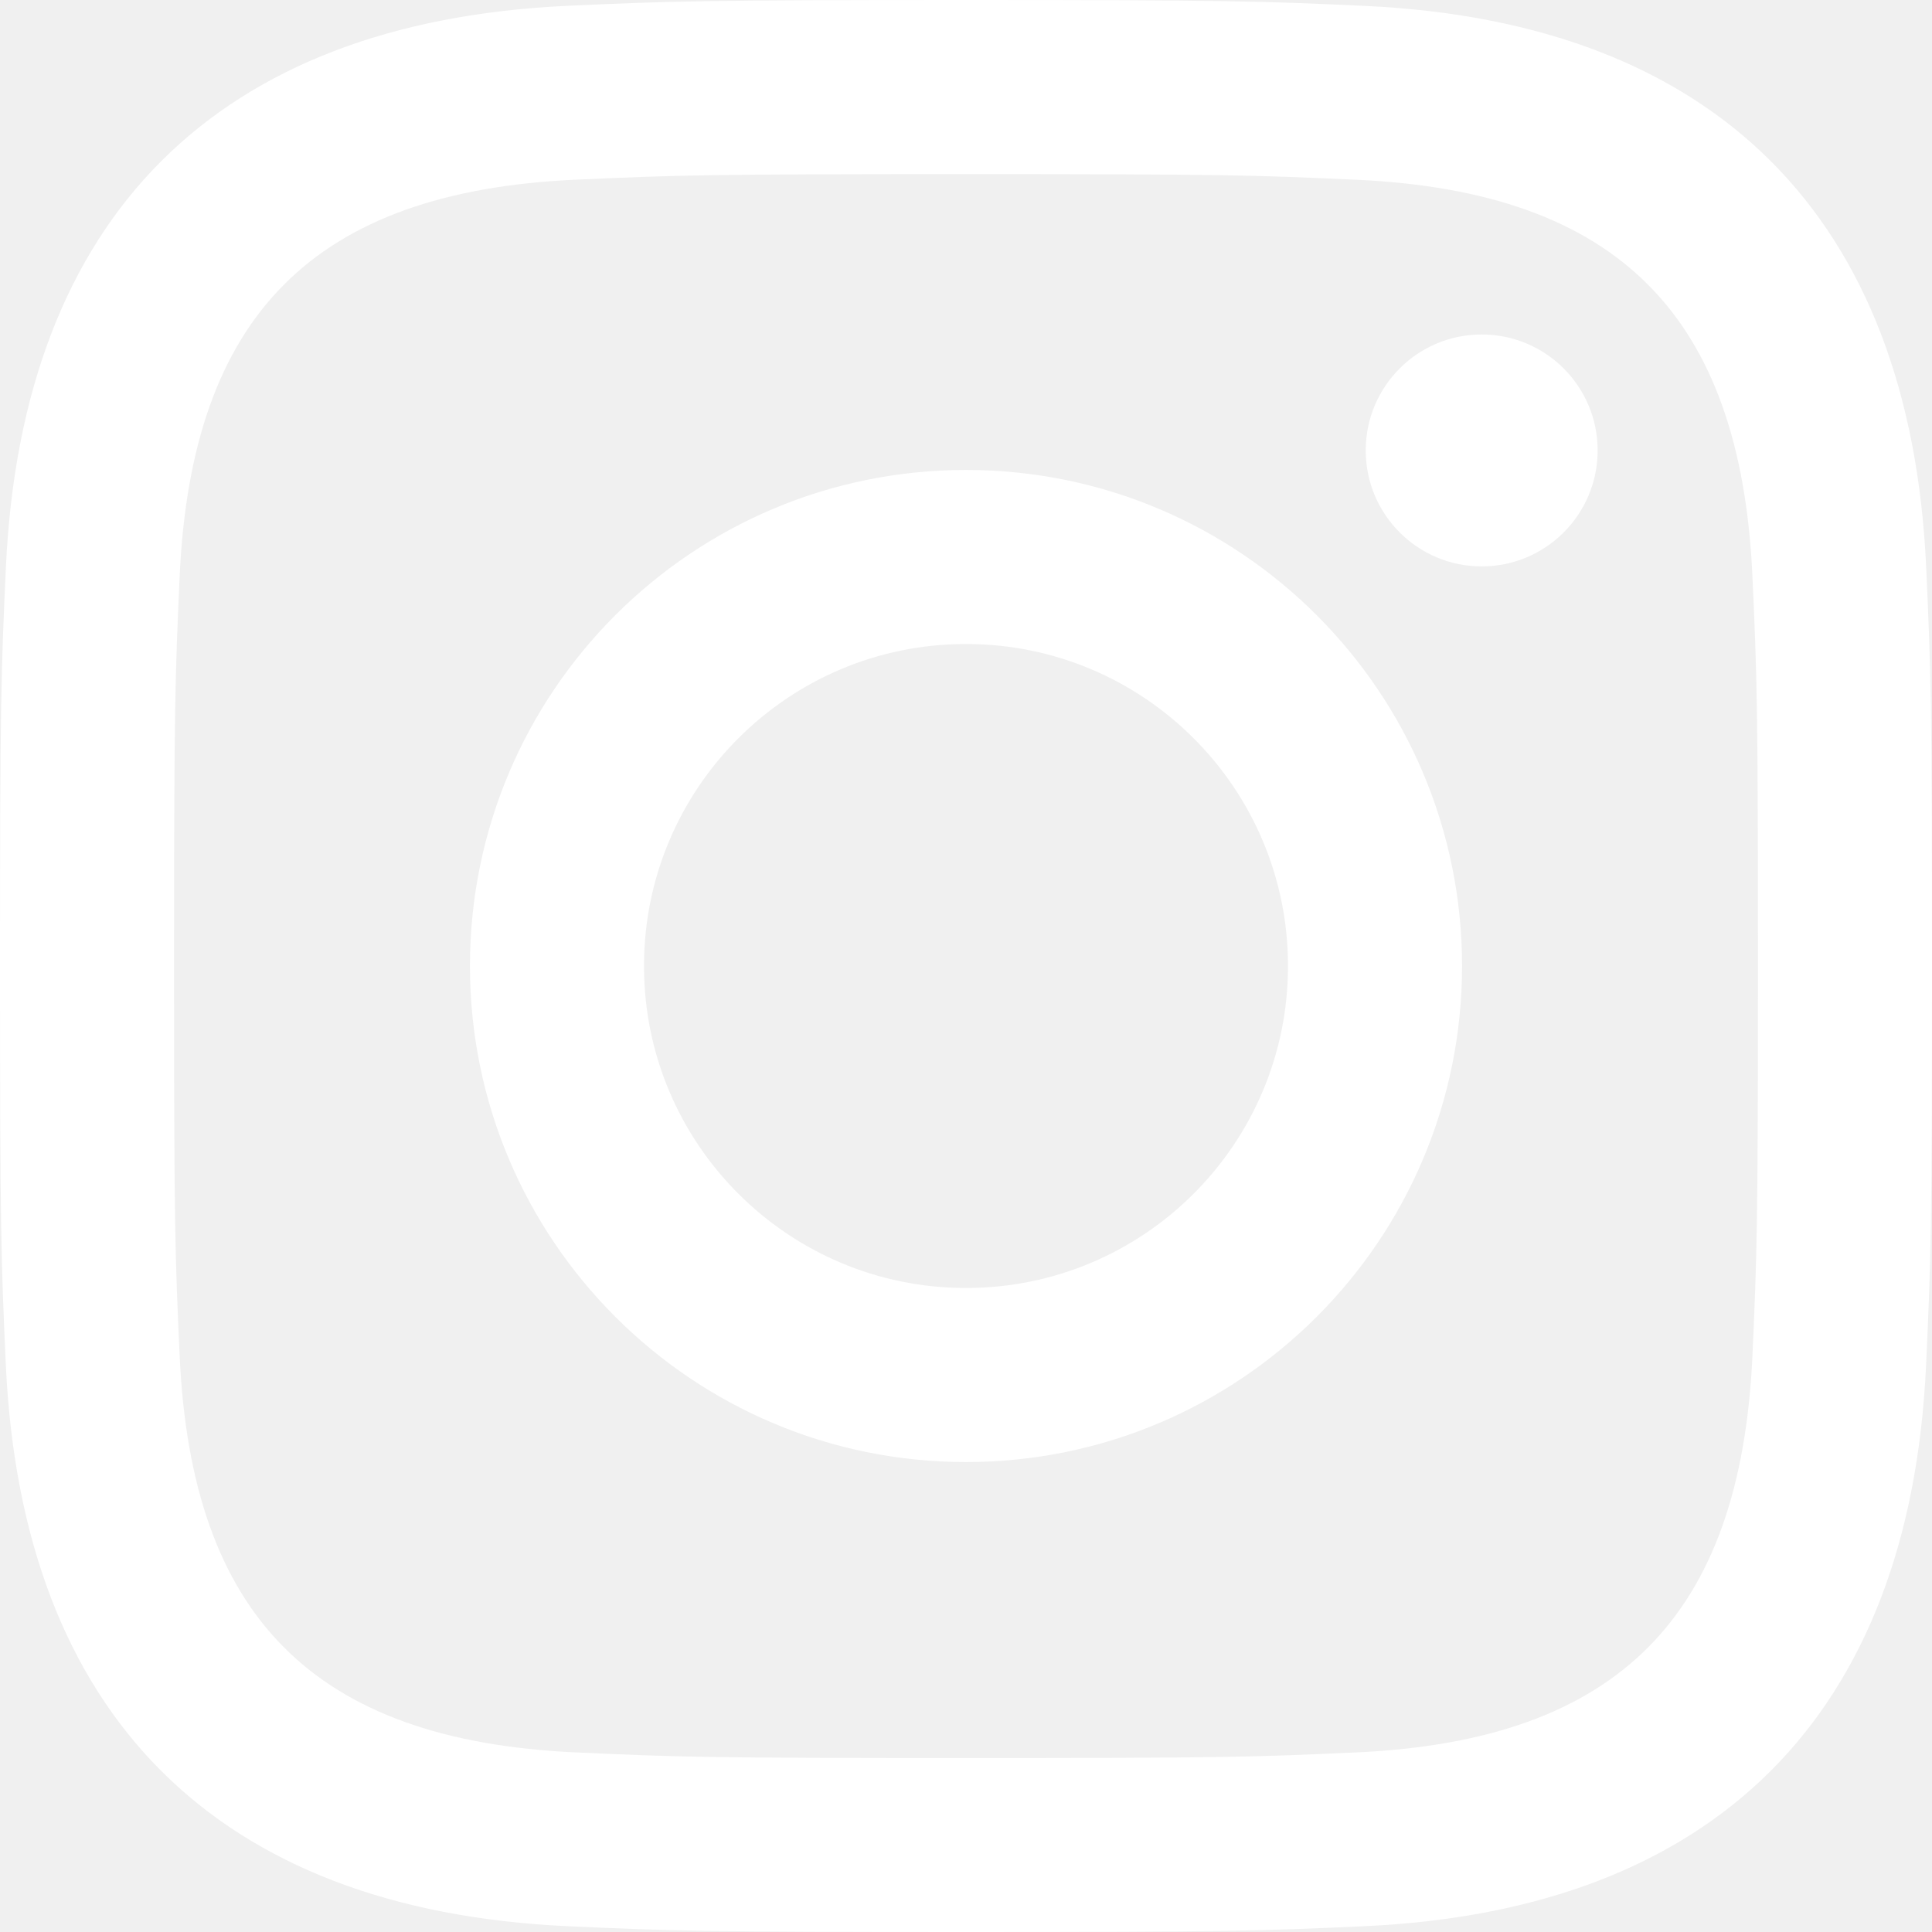
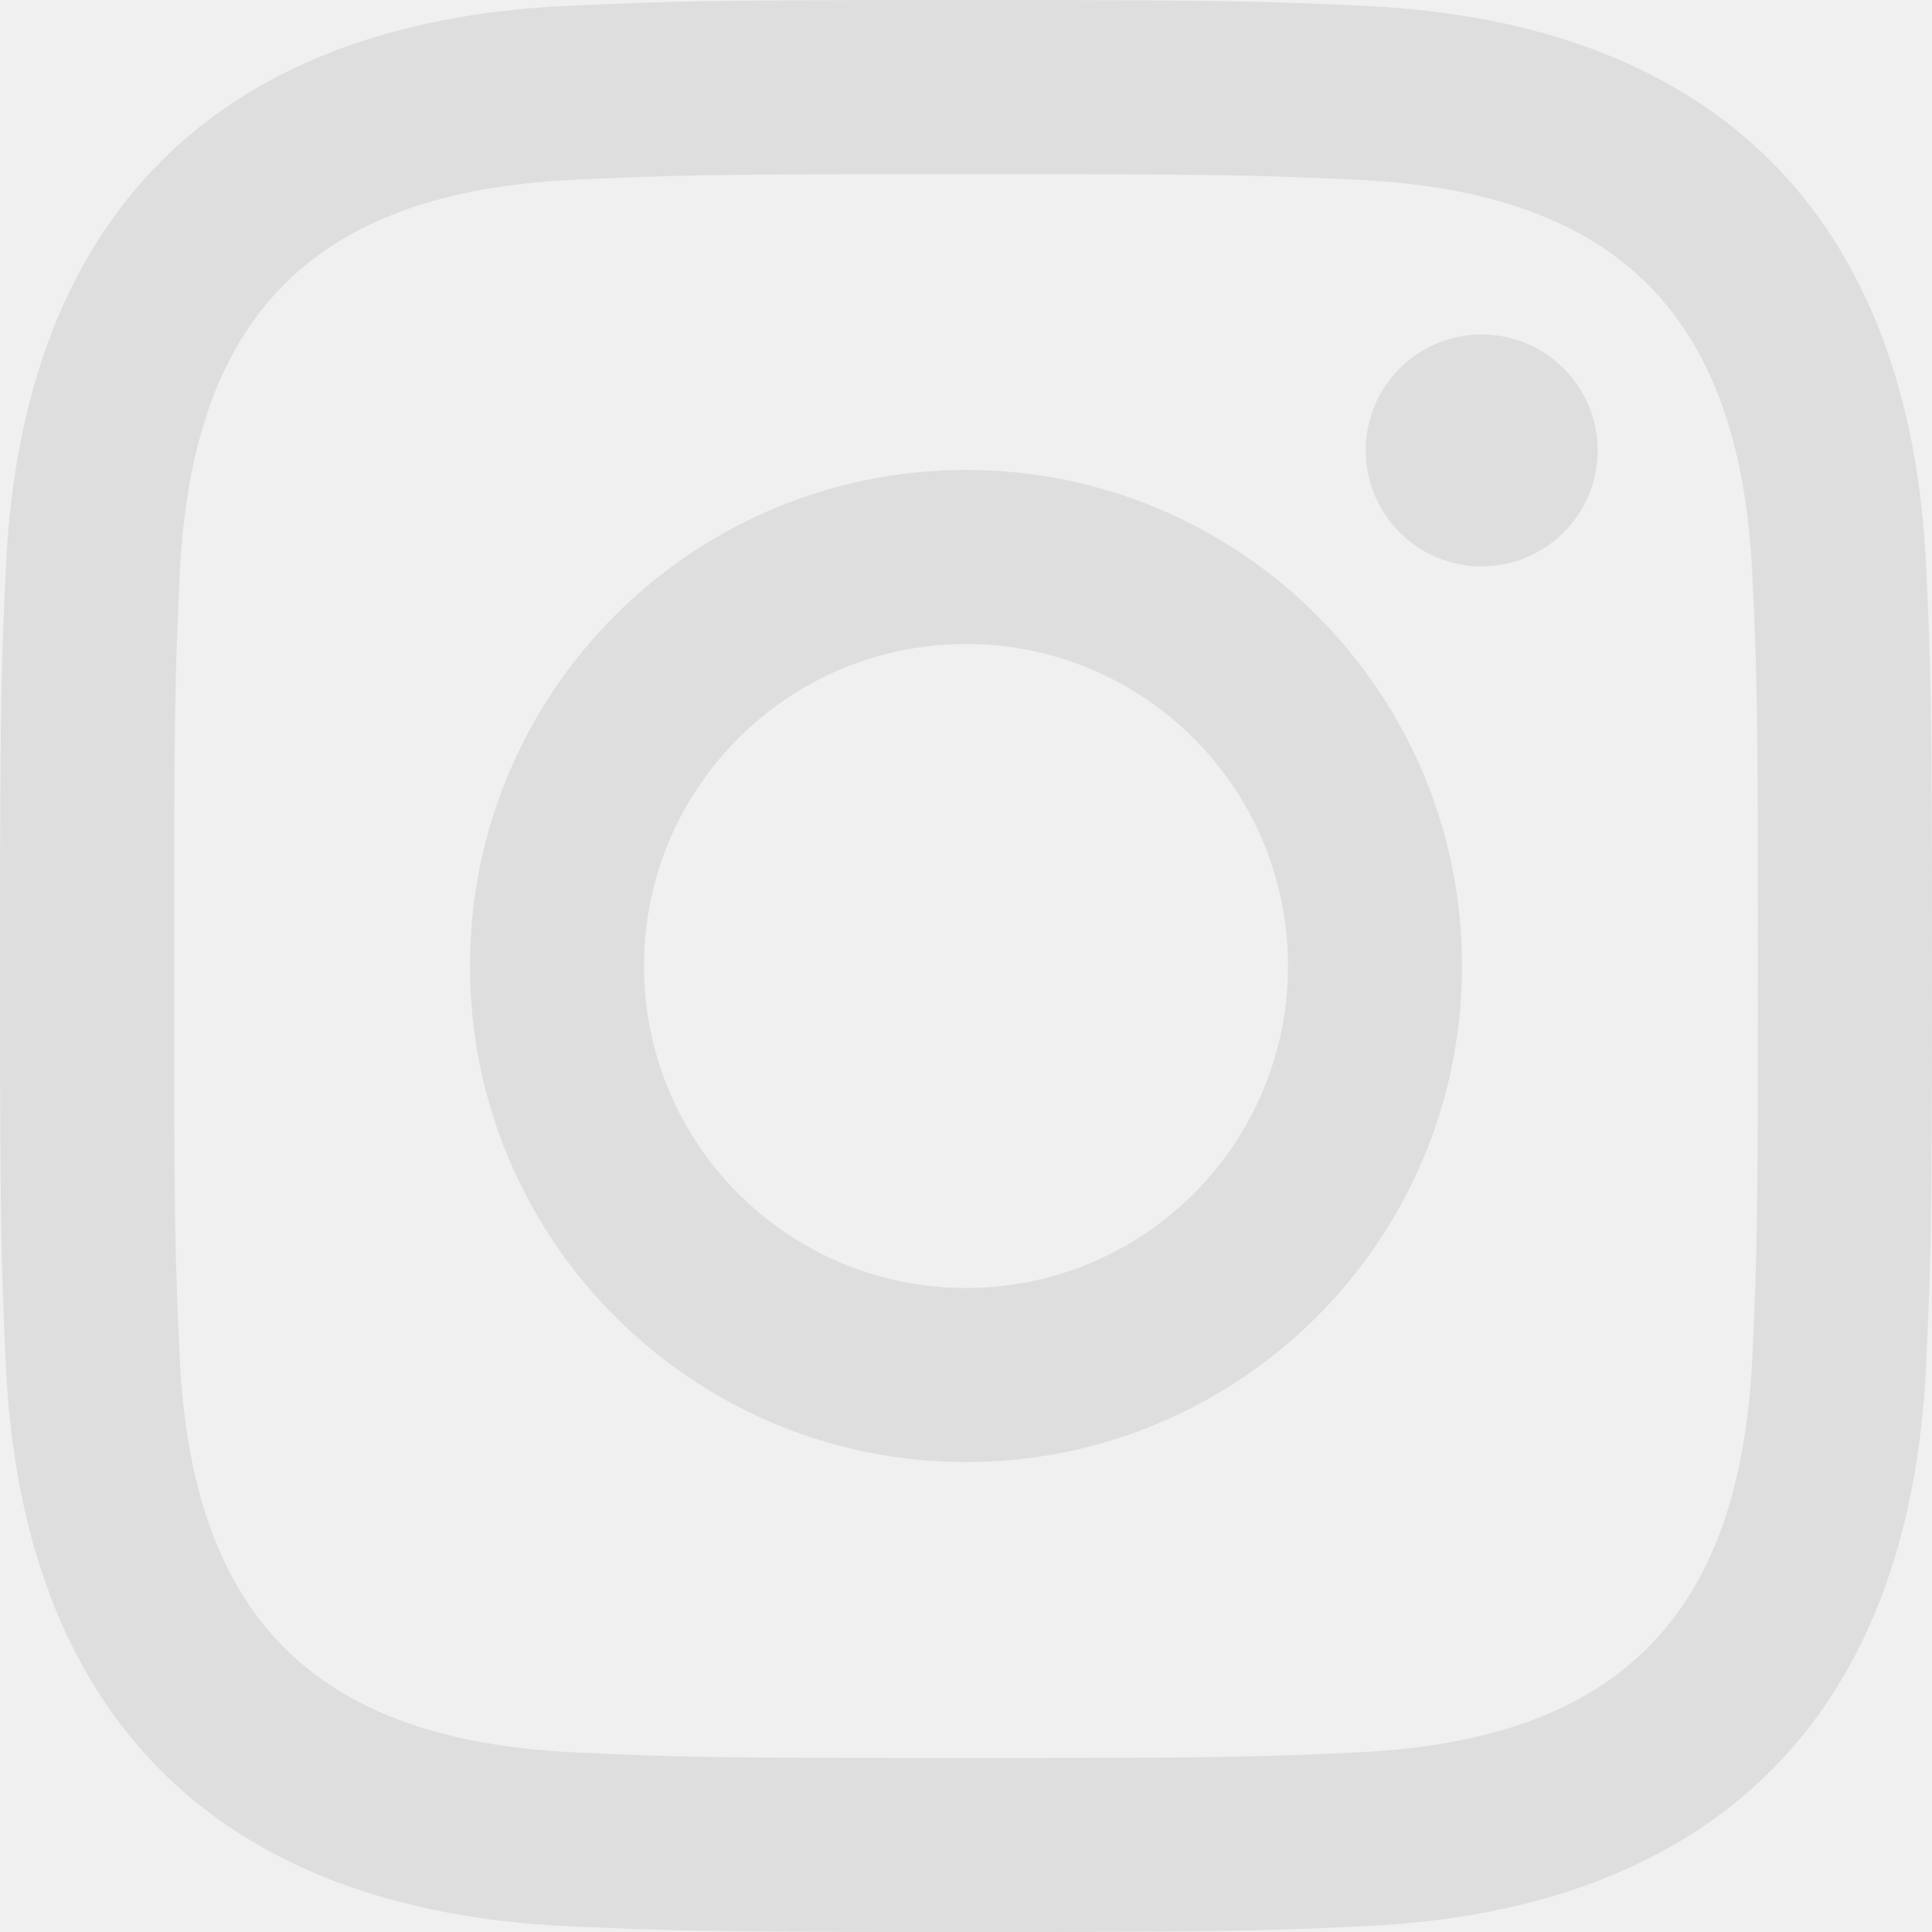
<svg xmlns="http://www.w3.org/2000/svg" width="24" height="24">
-   <path fill="#FFF" d="M12 2.163c3.204 0 3.584.012 4.85.07 3.252.148 4.771 1.691 4.919 4.919.058 1.265.069 1.645.069 4.849 0 3.205-.012 3.584-.069 4.849-.149 3.225-1.664 4.771-4.919 4.919-1.266.058-1.644.07-4.85.07-3.204 0-3.584-.012-4.849-.07-3.26-.149-4.771-1.699-4.919-4.92-.058-1.265-.07-1.644-.07-4.849 0-3.204.013-3.583.07-4.849.149-3.227 1.664-4.771 4.919-4.919 1.266-.057 1.645-.069 4.849-.069zM12 0C8.741 0 8.333.014 7.053.072 2.695.272.273 2.69.073 7.052.014 8.333 0 8.741 0 12c0 3.259.014 3.668.072 4.948.2 4.358 2.618 6.78 6.98 6.98C8.333 23.986 8.741 24 12 24c3.259 0 3.668-.014 4.948-.072 4.354-.2 6.782-2.618 6.979-6.98.059-1.28.073-1.689.073-4.948 0-3.259-.014-3.667-.072-4.947-.196-4.354-2.617-6.78-6.979-6.98C15.668.014 15.259 0 12 0zm0 5.838a6.162 6.162 0 100 12.324 6.162 6.162 0 000-12.324zM12 16a4 4 0 110-8 4 4 0 010 8zm6.406-11.845a1.44 1.44 0 100 2.881 1.44 1.44 0 000-2.881z" />
+   <path fill="#dedede" d="M12 2.163c3.204 0 3.584.012 4.85.07 3.252.148 4.771 1.691 4.919 4.919.058 1.265.069 1.645.069 4.849 0 3.205-.012 3.584-.069 4.849-.149 3.225-1.664 4.771-4.919 4.919-1.266.058-1.644.07-4.85.07-3.204 0-3.584-.012-4.849-.07-3.26-.149-4.771-1.699-4.919-4.92-.058-1.265-.07-1.644-.07-4.849 0-3.204.013-3.583.07-4.849.149-3.227 1.664-4.771 4.919-4.919 1.266-.057 1.645-.069 4.849-.069zM12 0C8.741 0 8.333.014 7.053.072 2.695.272.273 2.69.073 7.052.014 8.333 0 8.741 0 12c0 3.259.014 3.668.072 4.948.2 4.358 2.618 6.78 6.98 6.98C8.333 23.986 8.741 24 12 24c3.259 0 3.668-.014 4.948-.072 4.354-.2 6.782-2.618 6.979-6.98.059-1.28.073-1.689.073-4.948 0-3.259-.014-3.667-.072-4.947-.196-4.354-2.617-6.78-6.979-6.98C15.668.014 15.259 0 12 0zm0 5.838a6.162 6.162 0 100 12.324 6.162 6.162 0 000-12.324zM12 16a4 4 0 110-8 4 4 0 010 8zm6.406-11.845a1.44 1.44 0 100 2.881 1.44 1.44 0 000-2.881z" />
</svg>
